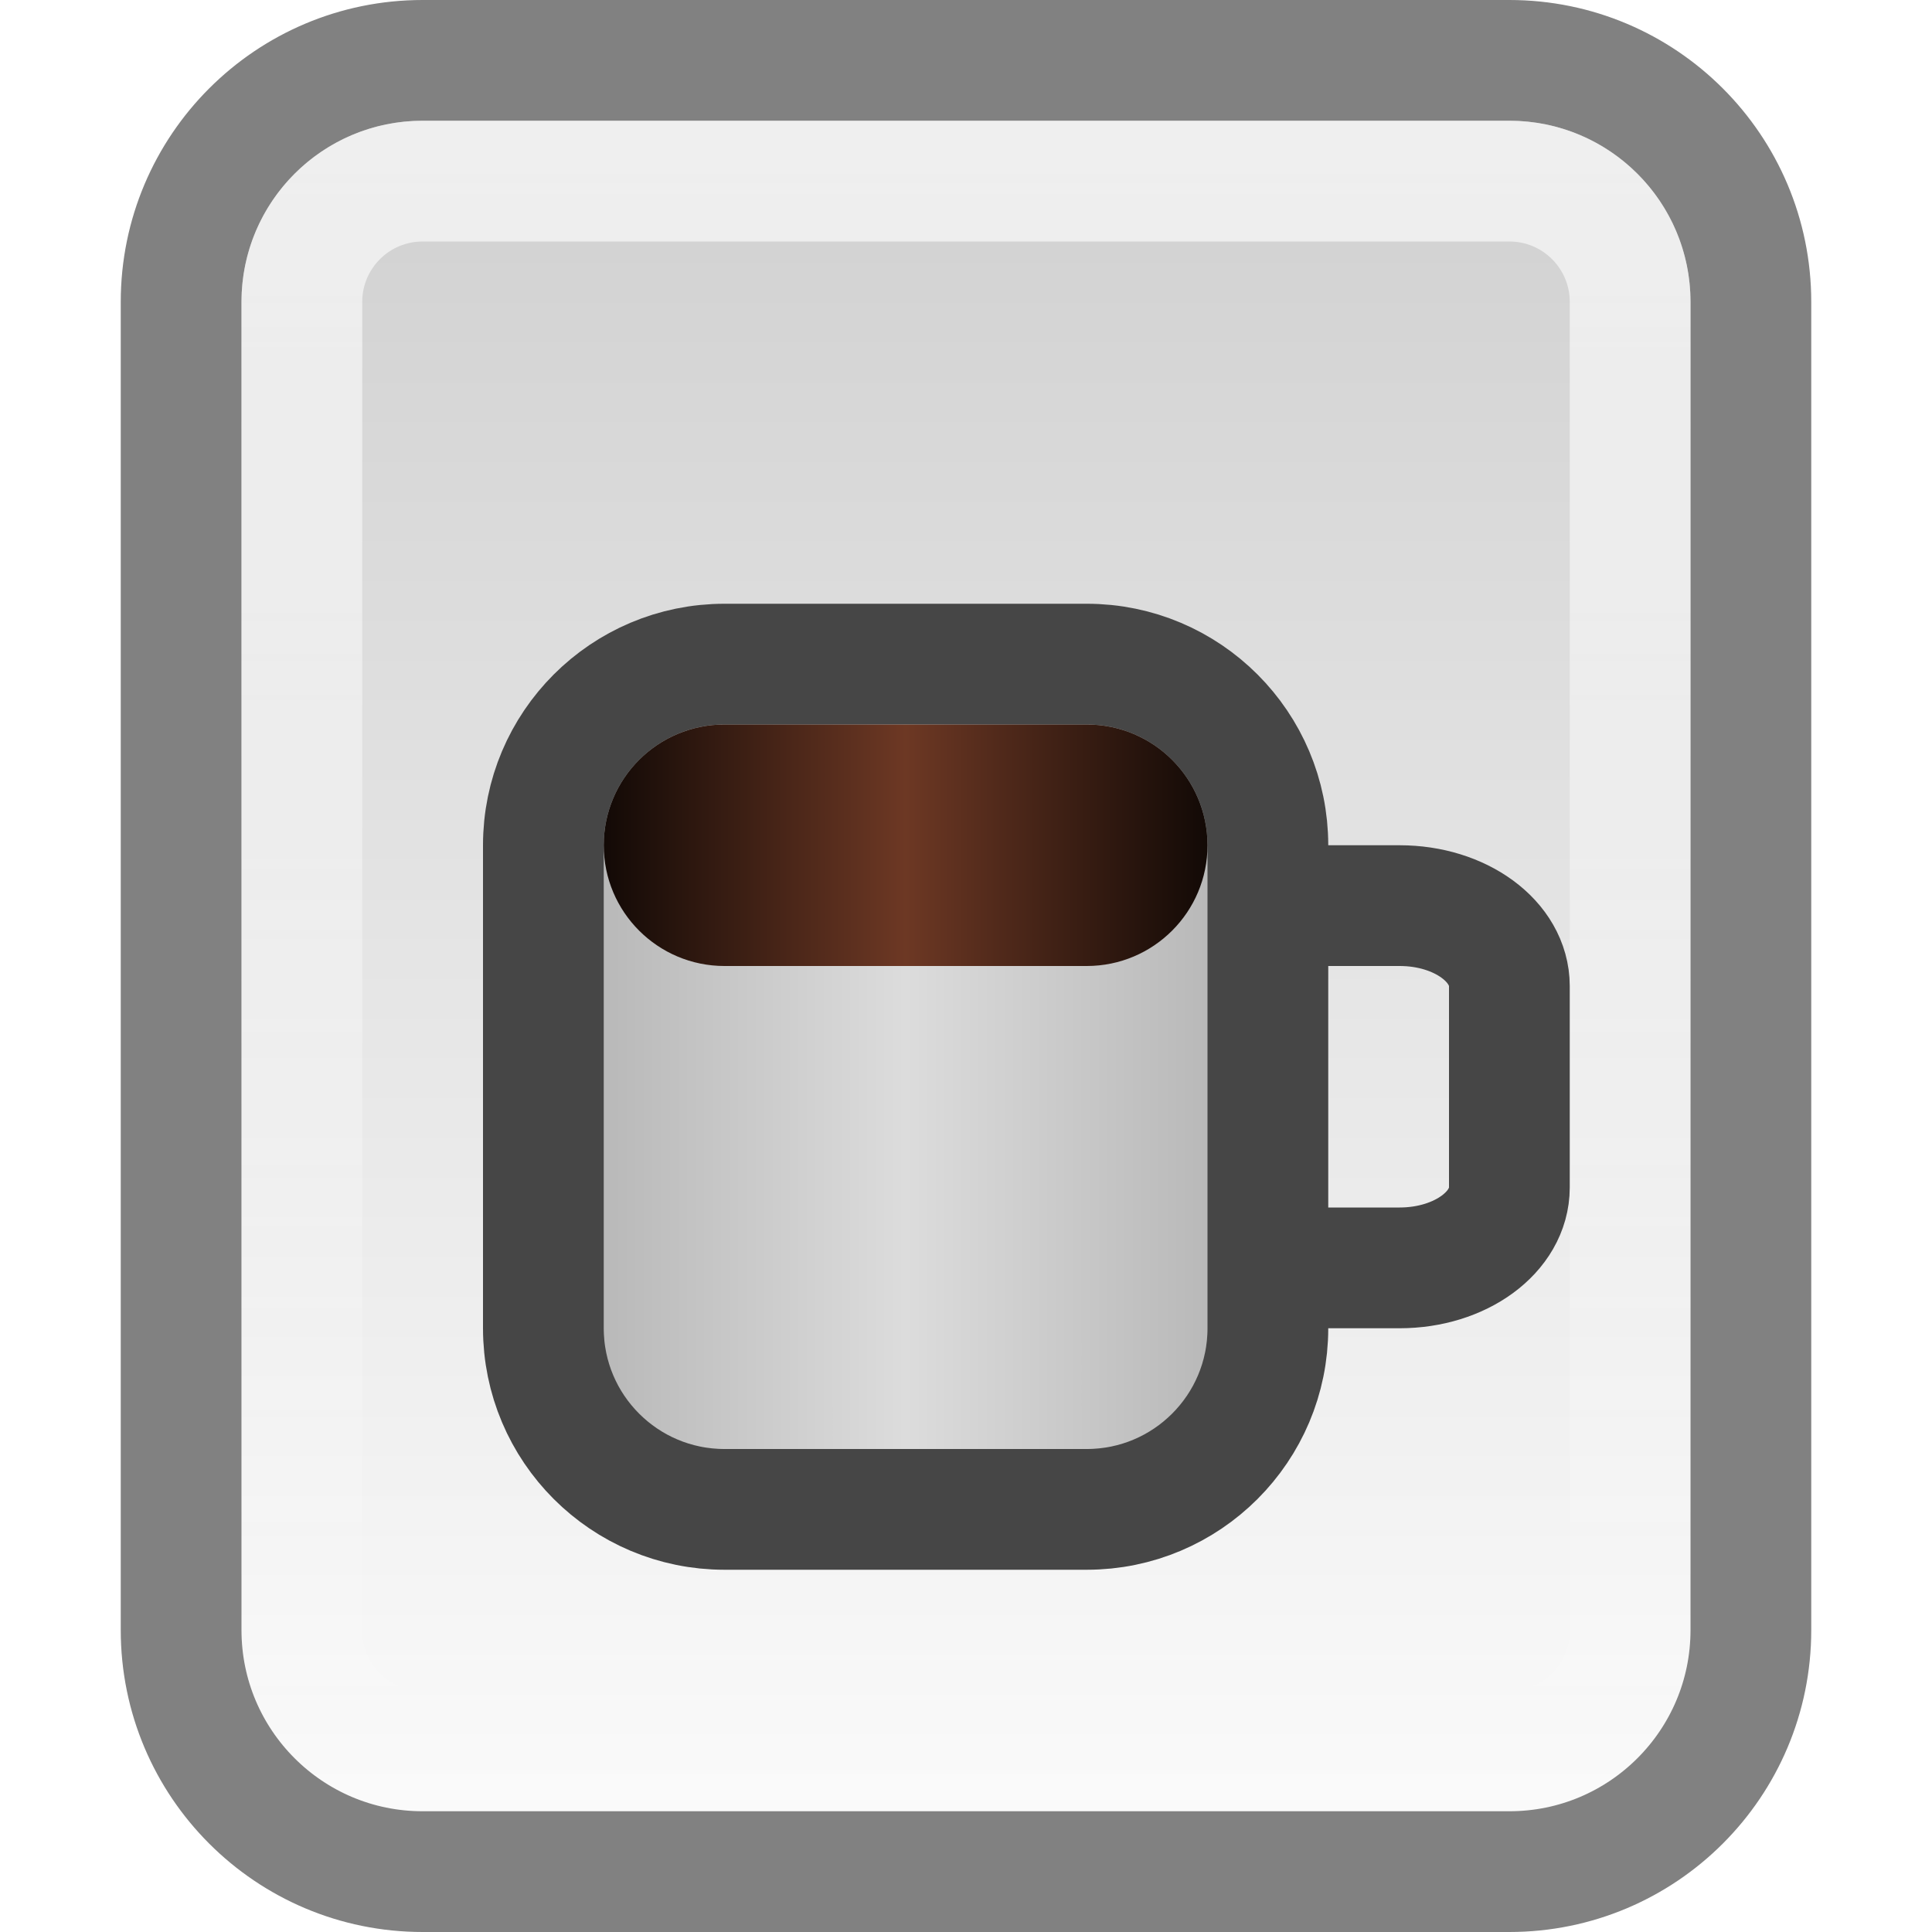
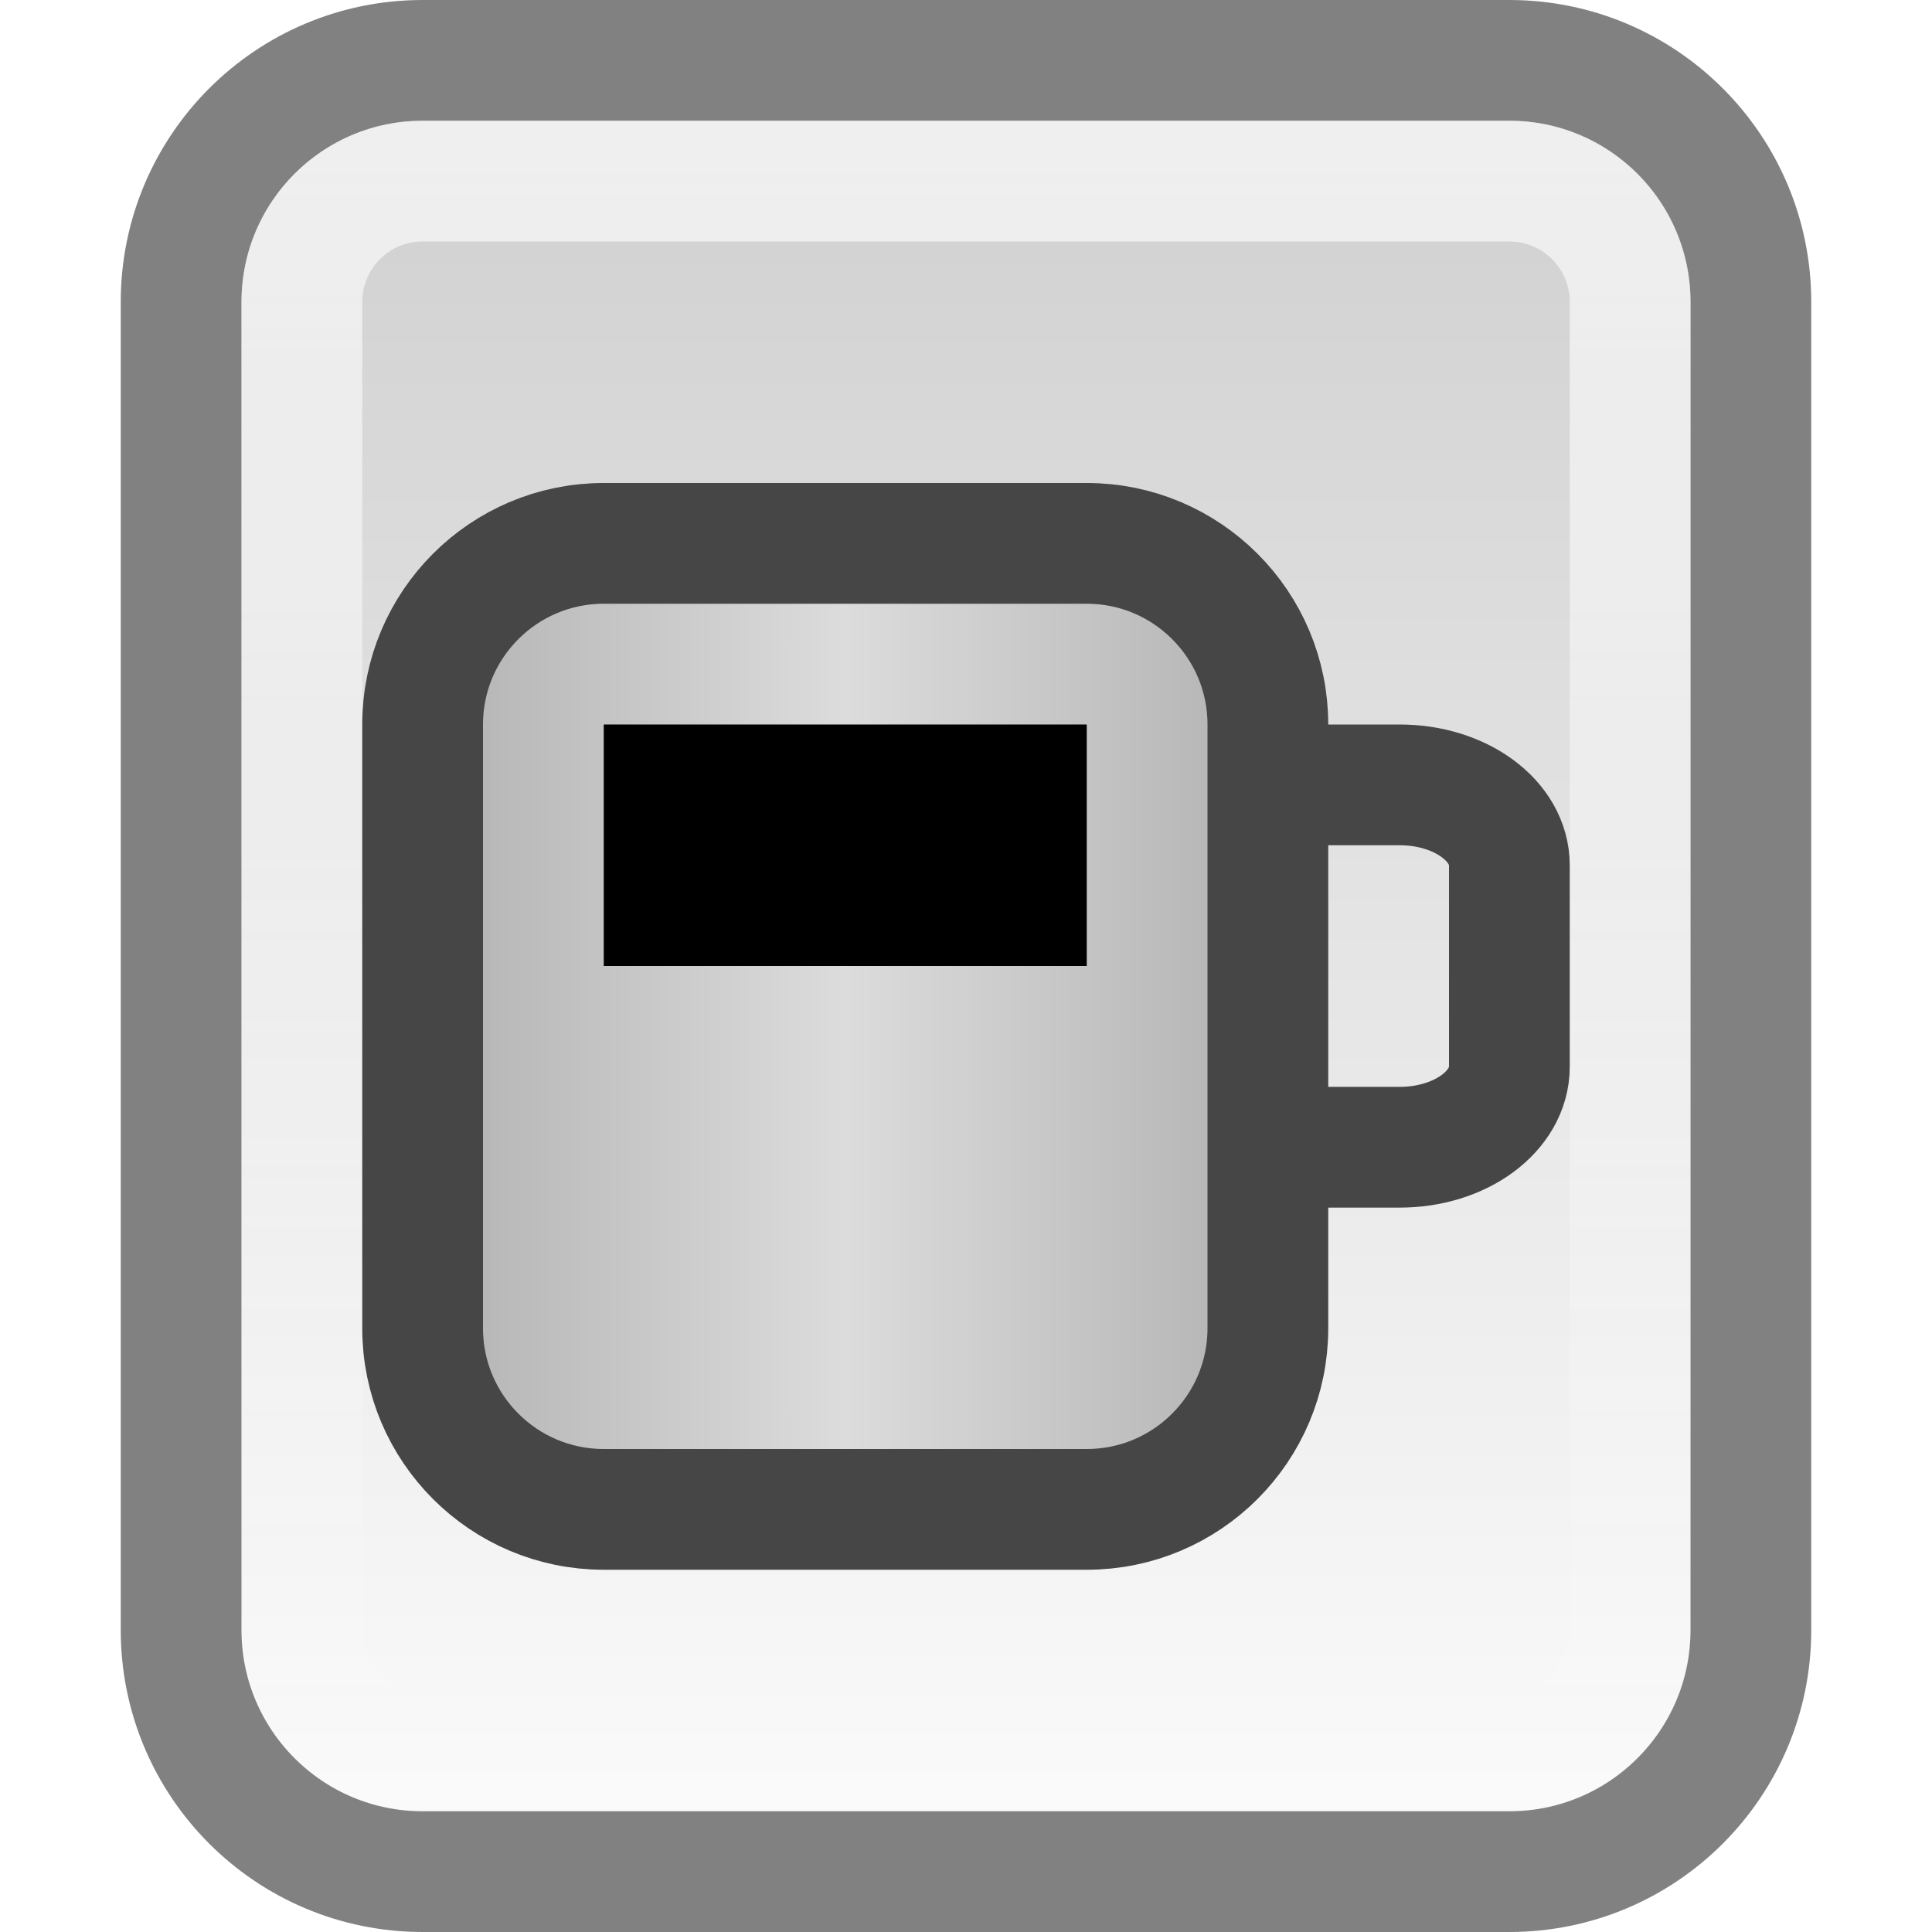
<svg xmlns="http://www.w3.org/2000/svg" xmlns:xlink="http://www.w3.org/1999/xlink" viewBox="0 0 16 16" id="svg2" version="1.1" width="100%" height="100%">
  <defs id="defs4">
    <linearGradient gradientUnits="userSpaceOnUse" id="linearGradient3258-1" x2="0" y1="33.361" y2="47.179">
      <stop offset="0" stop-color="#d1d1d1" id="stop15" />
      <stop offset="1" stop-color="#fbfbfb" id="stop17" />
    </linearGradient>
    <linearGradient gradientUnits="userSpaceOnUse" id="linearGradient3756" x2="0" y1="32.844" y2="47.269">
      <stop offset="0" stop-color="#fff" stop-opacity=".669" id="stop20" />
      <stop offset="1" stop-color="#fff" stop-opacity="0" id="stop22" />
    </linearGradient>
    <linearGradient id="linearGradient4342">
      <stop style="stop-color:#b4b4b4;stop-opacity:1;" offset="0" id="stop4344" />
      <stop id="stop4350" offset="0.5" style="stop-color:#dcdcdc;stop-opacity:1;" />
      <stop style="stop-color:#b4b4b4;stop-opacity:1;" offset="1" id="stop4346" />
    </linearGradient>
-     <linearGradient id="linearGradient4342-9">
-       <stop style="stop-color:#000000;stop-opacity:1;" offset="0" id="stop4344-6" />
-       <stop id="stop4350-1" offset="0.5" style="stop-color:#6d3824;stop-opacity:1;" />
-       <stop style="stop-color:#000000;stop-opacity:1;" offset="1" id="stop4346-6" />
-     </linearGradient>
-     <linearGradient xlink:href="#linearGradient4342-9" id="linearGradient3148" gradientUnits="userSpaceOnUse" gradientTransform="matrix(0.3333334,0,0,0.6666666,-0.1666672,-6.999997)" x1="14" y1="28" x2="32" y2="28" />
-     <linearGradient xlink:href="#linearGradient4342" id="linearGradient3151" gradientUnits="userSpaceOnUse" gradientTransform="matrix(0.3157895,0,0,0.4117647,0.2368423,-1.705882)" x1="14" y1="28" x2="32" y2="28" />
+     <linearGradient xlink:href="#linearGradient4342" id="linearGradient3151" gradientUnits="userSpaceOnUse" gradientTransform="matrix(0.3684211,0,0,0.4705882,-1.473683,-3.735293)" x1="14" y1="28" x2="32" y2="28" />
  </defs>
  <g transform="translate(0,-32)" id="g24">
    <path d="m3.5,32.5h9a2,2 0 0,1 2,2v11a2,2 0 0,1 -2,2h-9a2,2 0 0,1 -2-2v-11a2,2 0 0,1 2-2" id="path26" stroke-linejoin="round" stroke-linecap="round" stroke="#818181" fill="url(#linearGradient3258-1)" />
    <path d="m3.5,33.5h9a1,1 0 0,1 1,1v11a1,1 0 0,1 -1,1h-9a1,1 0 0,1 -1-1v-11a1,1 0 0,1 1-1" id="path28" stroke="url(#linearGradient3756)" fill="none" />
  </g>
-   <path style="color:#000000;fill:none;stroke:#464646;stroke-width:1;stroke-linecap:round;stroke-linejoin:round;stroke-miterlimit:4;stroke-opacity:1;stroke-dashoffset:0;marker:none;visibility:visible;display:inline;overflow:visible;enable-background:accumulate" d="m 8.409,7.5 3.182,0 c 0.504,0 0.909,0.297 0.909,0.667 l 0,1.667 C 12.5,10.203 12.095,10.5 11.591,10.5 l -3.182,0 c -0.504,0 -0.909,-0.297 -0.909,-0.667 l 0,-1.667 c 0,-0.369 0.405,-0.667 0.909,-0.667 z" id="rect4539" />
-   <rect y="5.5" x="4.5" height="7" width="6" id="rect4333" style="color:#000000;fill:url(#linearGradient3151);fill-opacity:1;stroke:#464646;stroke-width:1;stroke-linecap:round;stroke-linejoin:round;stroke-miterlimit:4;stroke-opacity:1;stroke-dasharray:none;stroke-dashoffset:0;marker:none;visibility:visible;display:inline;overflow:visible;enable-background:accumulate" ry="1.5" rx="1.5" />
-   <rect style="color:#000000;fill:url(#linearGradient3148);fill-opacity:1;fill-rule:nonzero;stroke:none;stroke-width:1;marker:none;visibility:visible;display:inline;overflow:visible;enable-background:accumulate" id="rect4314" width="5" height="2" x="5" y="6" ry="1" rx="1" />
+   <path style="color:black;fill:none;stroke:#464646;stroke-width:1;stroke-linecap:round;stroke-linejoin:round;stroke-miterlimit:4;stroke-opacity:1;stroke-dashoffset:0;marker:none;visibility:visible;display:inline;overflow:visible;enable-background:accumulate" d="m 8.409,6.5 3.182,0 c 0.504,0 0.909,0.297 0.909,0.667 l 0,1.667 c 0,0.369 -0.405,0.667 -0.909,0.667 l -3.182,0 c -0.504,0 -0.909,-0.297 -0.909,-0.667 l 0,-1.667 c 0,-0.369 0.405,-0.667 0.909,-0.667 z" id="rect4539" />
+   <rect y="4.5" x="3.5" height="8" width="7" id="rect4333" style="color:black;fill:url(#linearGradient3151);fill-opacity:1;stroke:#464646;stroke-width:1;stroke-linecap:round;stroke-linejoin:round;stroke-miterlimit:4;stroke-opacity:1;stroke-dasharray:none;stroke-dashoffset:0;marker:none;visibility:visible;display:inline;overflow:visible;enable-background:accumulate" ry="1.5" rx="1.5" />
+   <rect style="color:black;fill:black;fill-opacity:1;fill-rule:nonzero;stroke:none;stroke-width:1;marker:none;visibility:visible;display:inline;overflow:visible;enable-background:accumulate" id="rect4314" width="4" height="2" x="5" y="6" />
</svg>
